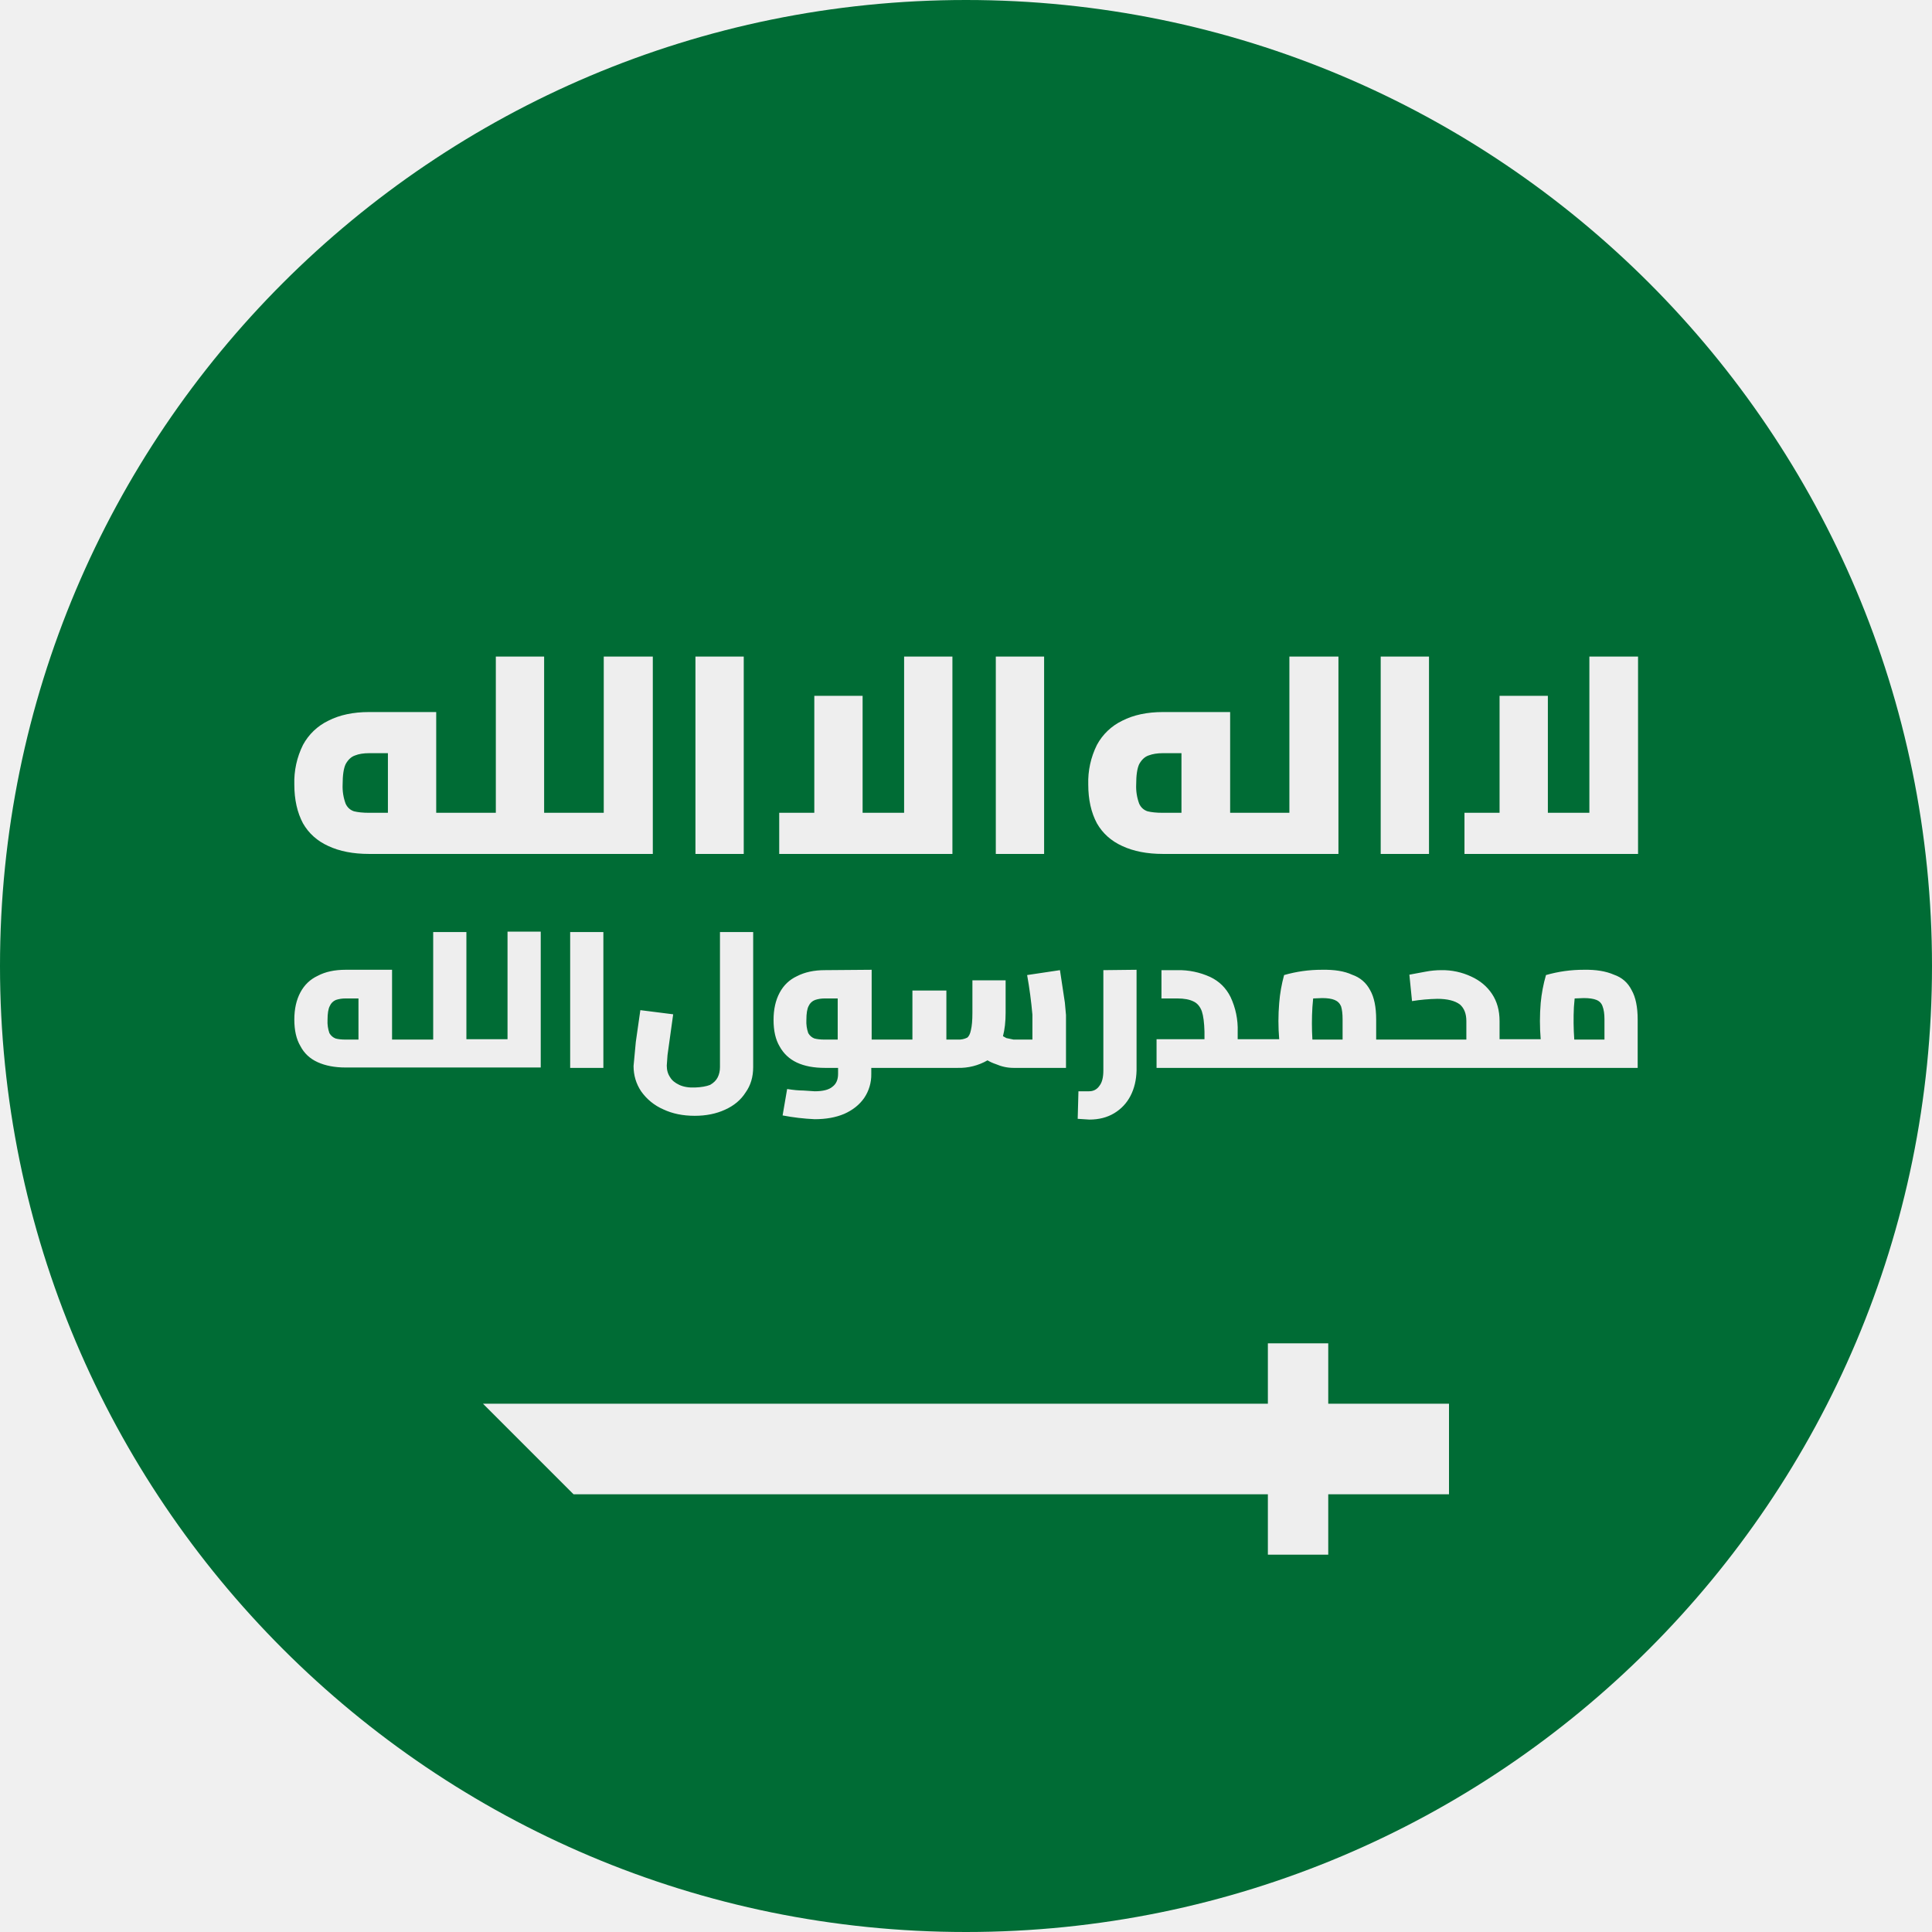
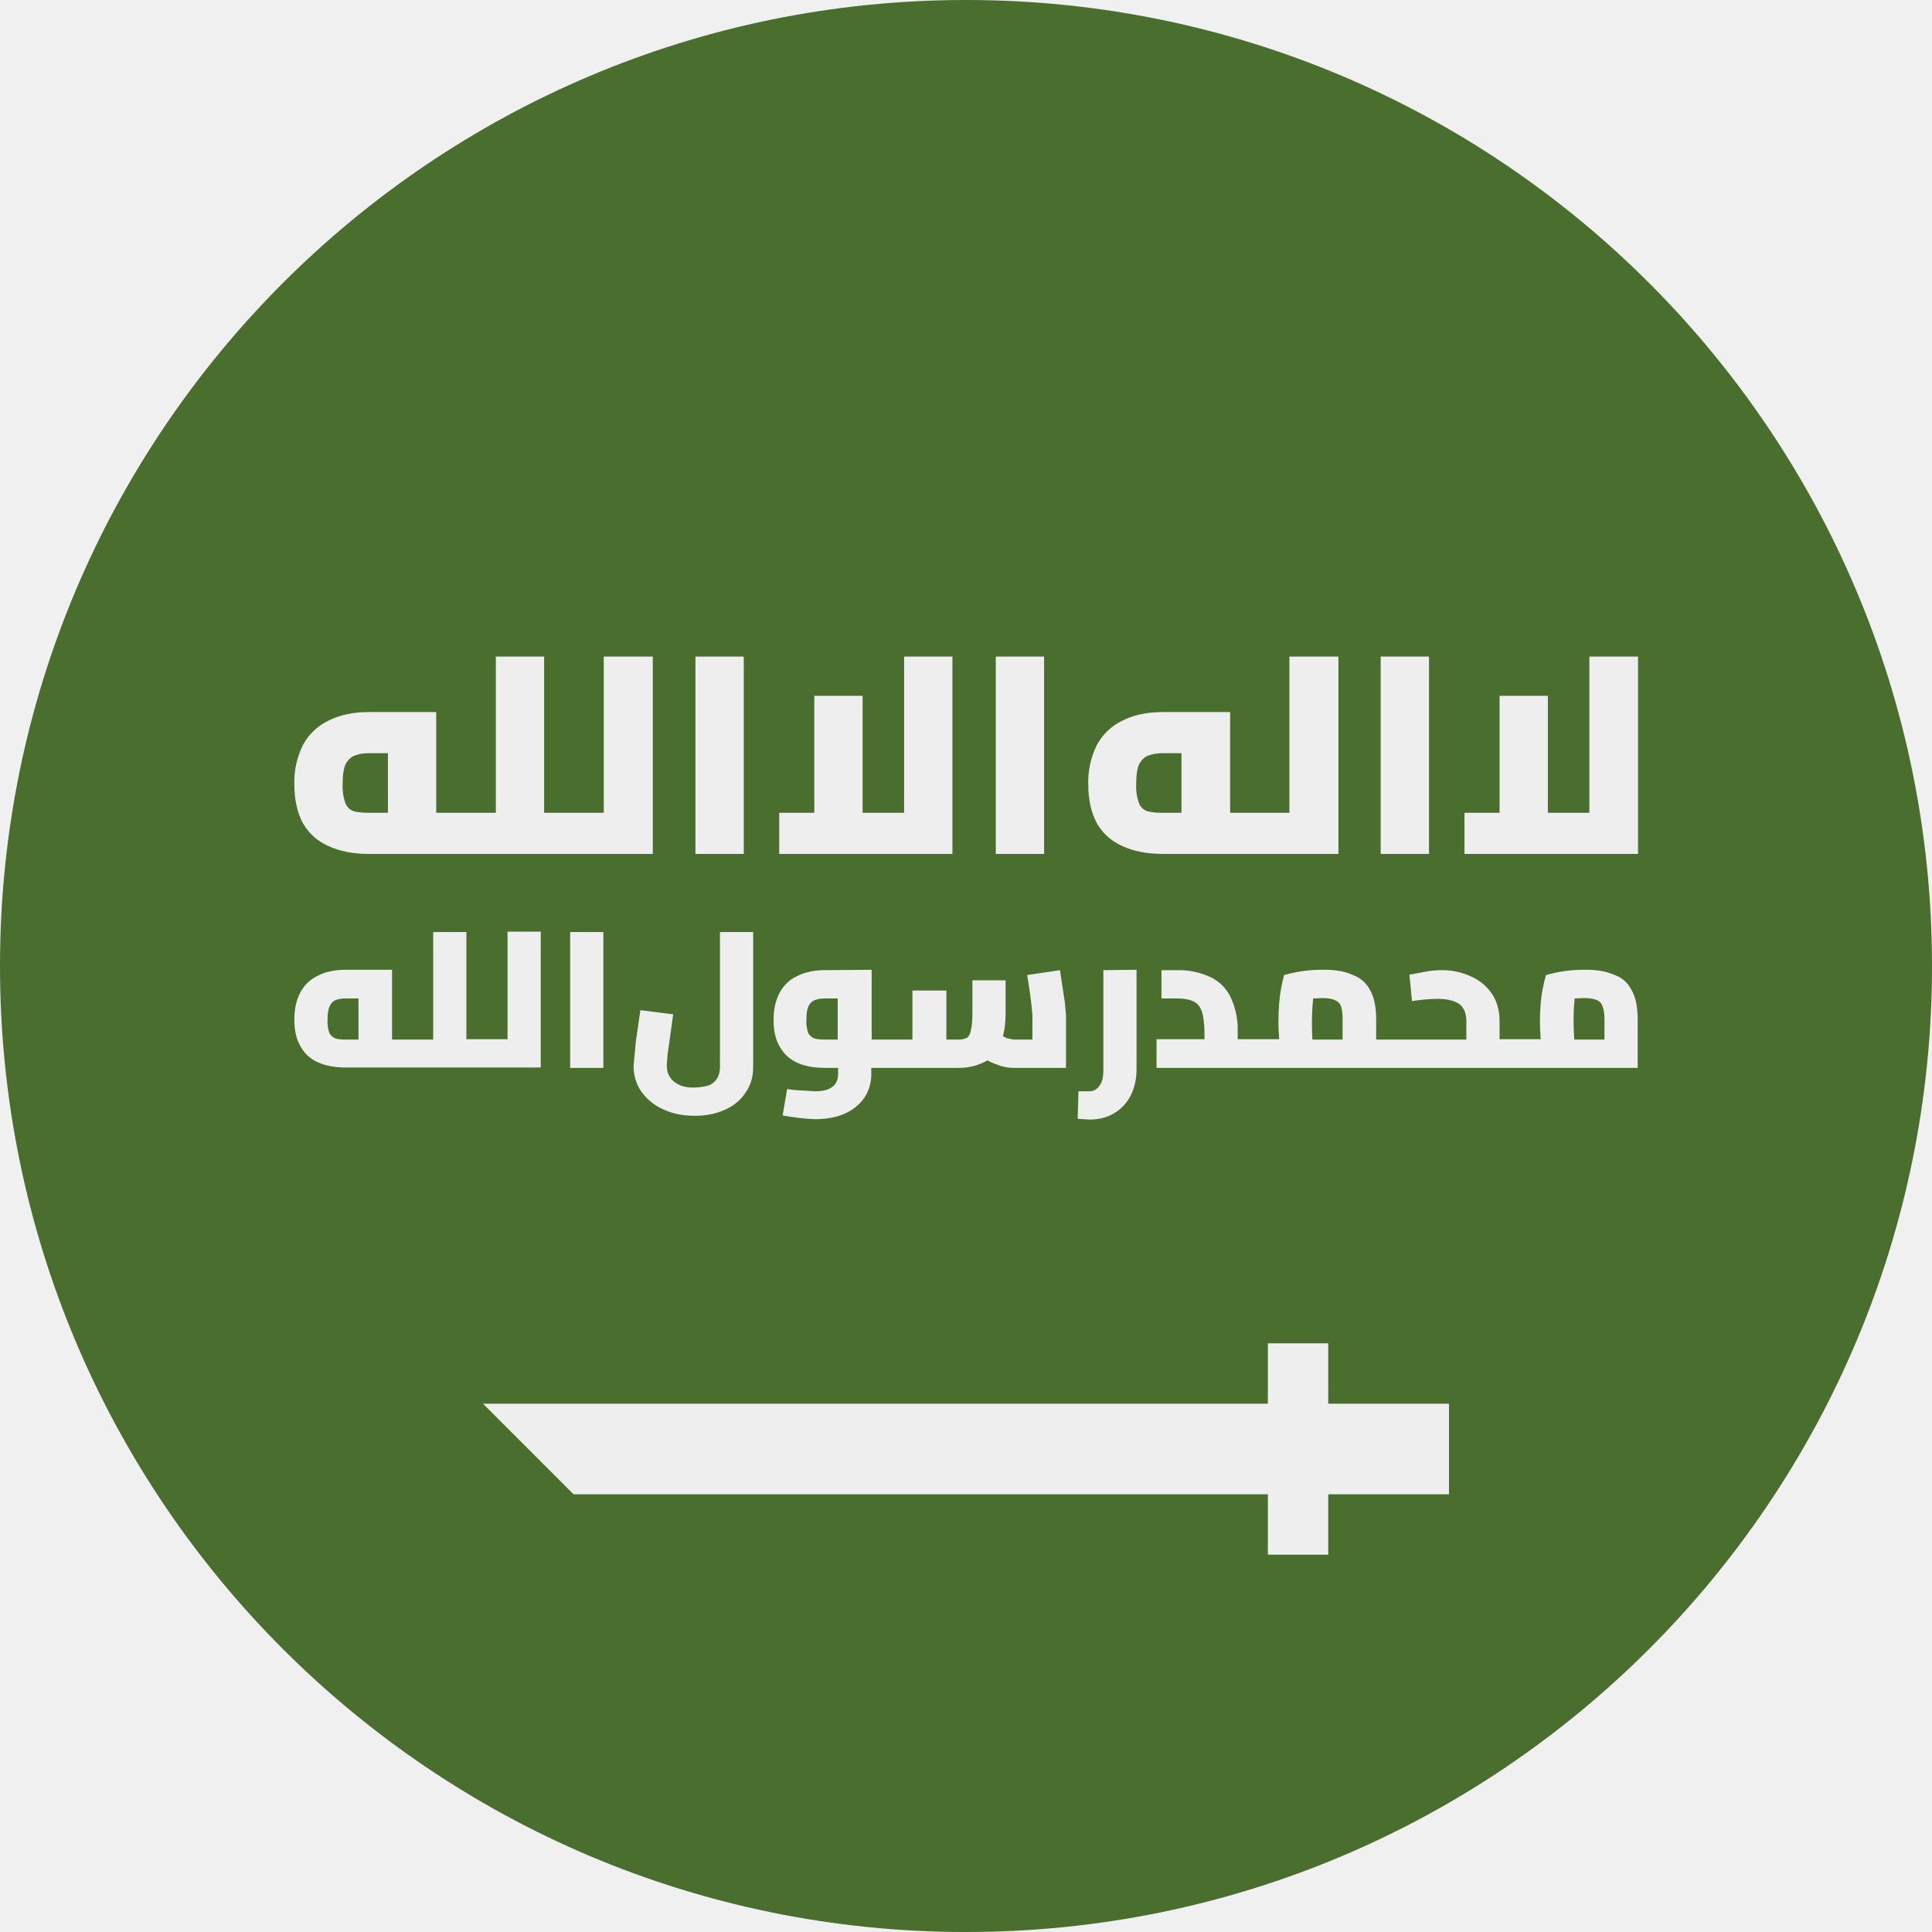
<svg xmlns="http://www.w3.org/2000/svg" width="512" height="512" viewBox="0 0 512 512">
  <mask id="a">
    <circle cx="256" cy="256" r="256" fill="#fff" />
  </mask>
  <g mask="url(#a)">
-     <path fill="#006c35" d="M0 0h512v512H0Z" />
+     <path fill="#496e2d" d="M0 0h512v512H0Z" />
    <path fill="#eee" d="M336 356v16H128l24 24h184v16h16v-16h32v-24h-32v-16zM131.4 174v41.4h-15.8v-26.7H97.8q-6.3 0-10.8 2.3a15 15 0 0 0-6.7 6.4 22 22 0 0 0-2.3 10.5q0 6 2.3 10.3 2.3 4 6.7 6 4.5 2.1 10.8 2.1H173V174h-13v41.4h-15.8V174zm52.9 0v52.3h12.8V174zm55.3 0v41.4h-11v-31h-12.8v31h-9.3v10.9h45.9V174zm24.3 0v52.3h12.8V174zm77.8 0v41.4H326v-26.7h-17.8q-6.3 0-10.8 2.3a15 15 0 0 0-6.7 6.4 22 22 0 0 0-2.3 10.5q0 6 2.3 10.3 2.3 4 6.7 6 4.5 2.1 10.8 2.1h46.5V174zm24.2 0v52.3h12.8V174zm55.3 0v41.4h-11v-31h-12.8v31h-9.3v10.9h46V174ZM97.8 199.6h5v15.8h-5q-2.4 0-4-.4-1.5-.5-2.2-2a13 13 0 0 1-.8-5.1q0-3.7.8-5.4 1-1.8 2.5-2.3 1.5-.6 3.7-.6m210.3 0h5v15.8h-5q-2.4 0-4-.4-1.5-.5-2.2-2a13 13 0 0 1-.8-5.1q0-3.7.8-5.4 1-1.8 2.5-2.3 1.6-.6 3.7-.6M114.8 247v28.5h-10.9V257H91.6q-4.4 0-7.4 1.6-3 1.4-4.6 4.4t-1.6 7.2q0 4.3 1.6 7 1.5 2.9 4.6 4.3t7.4 1.4h51.7v-36h-8.8v28.5h-10.9V247Zm36.3 0v36h8.8v-36Zm39.7 0v35.8q0 1.5-.6 2.7t-2 2q-1.5.6-4 .7t-4.2-.7-2.4-2q-.9-1.3-.9-3.1l.2-2.8 1.5-10.8-8.7-1.1-1.2 8.4-.6 6.4q0 3.7 2 6.7a14 14 0 0 0 5.9 4.8q3.6 1.7 8.3 1.7 4.5 0 8-1.6 3.6-1.6 5.5-4.6 2-2.8 2-6.7V247Zm159.5 10a36 36 0 0 0-10 1.4 40 40 0 0 0-1.3 7.4 57 57 0 0 0 0 9.6h-11v-2a20 20 0 0 0-1.9-9.2q-1.8-3.6-5.4-5.3a20 20 0 0 0-8.7-1.8h-4.2v7.5h4.2q2.7 0 4.3.8 1.5.7 2.2 2.6.6 1.8.7 5.4v2h-12.7v7.6H434v-12.8q0-5-1.6-7.8-1.5-3-4.7-4.1-3.2-1.4-8-1.3a36 36 0 0 0-10 1.4 40 40 0 0 0-1.4 7.4 57 57 0 0 0 0 9.6h-10.9v-4.8q0-4.2-2-7.2t-5.5-4.6a18 18 0 0 0-7.9-1.7q-2.1 0-4.2.4l-4.3.8.7 7a48 48 0 0 1 6.7-.6q4 0 6 1.5 1.7 1.5 1.7 4.4v4.9h-23.9v-5.3q0-5-1.6-7.8-1.6-3-4.8-4.1-3-1.4-8-1.3m-131.7.1q-4.3 0-7.4 1.6-3 1.4-4.6 4.4t-1.6 7.2q0 4.3 1.6 7 1.6 2.9 4.6 4.3t7.4 1.4h3.5v1.6q0 2.3-1.5 3.4-1.4 1.2-4.7 1.2l-3-.2q-1.8 0-4.3-.4l-1.2 7a59 59 0 0 0 8.5 1q4.5 0 7.8-1.4 3.4-1.5 5.3-4.2a11 11 0 0 0 1.9-6.4V283h22.9a15 15 0 0 0 7.9-2q1 .6 2.2 1 2.3 1 4.7 1h13.9v-14l-.3-3.3-1.3-8.6-8.7 1.3a118 118 0 0 1 1.4 10.5v6.6h-5l-1.9-.4-.9-.5q.7-2.7.7-6.2v-8.6h-8.8v8.6q0 3-.4 4.6-.3 1.5-1 2a5 5 0 0 1-2.5.5h-3v-13h-9v13H231V257zm73.8 0v26.6q0 2.7-1 4-1 1.5-2.8 1.5h-2.8l-.2 7.3 3.1.2q3.8 0 6.6-1.7t4.3-4.6 1.6-6.7V257zm58 7.4q2.1 0 3.3.5t1.7 1.7q.4 1.3.4 3.4v5.4h-8a71 71 0 0 1 0-8.6l.2-2.3zm69.3 0q2.2 0 3.4.5t1.6 1.7q.5 1.3.5 3.4v5.4h-8a71 71 0 0 1-.1-8.6l.2-2.3zm-328.1.1H95v10.9h-3.4q-1.7 0-2.7-.3-1-.4-1.6-1.4a9 9 0 0 1-.5-3.5q0-2.6.6-3.7A3 3 0 0 1 89 265a8 8 0 0 1 2.5-.4m127 0h3.5v10.9h-3.5q-1.6 0-2.7-.3-1-.4-1.6-1.4a9 9 0 0 1-.5-3.5q0-2.6.6-3.7a3 3 0 0 1 1.7-1.6 8 8 0 0 1 2.5-.4" />
  </g>
</svg>
